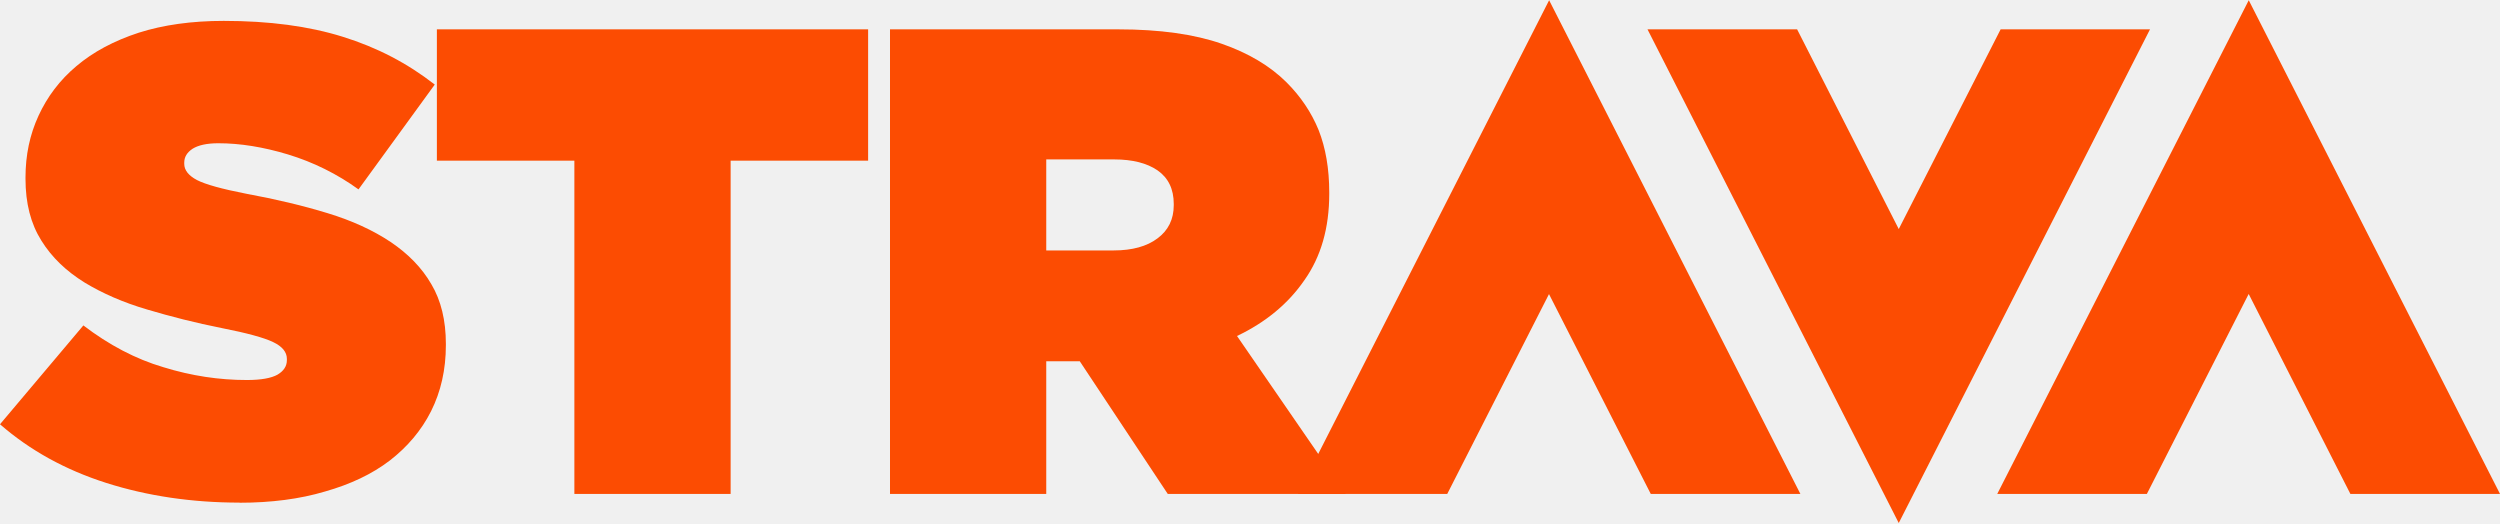
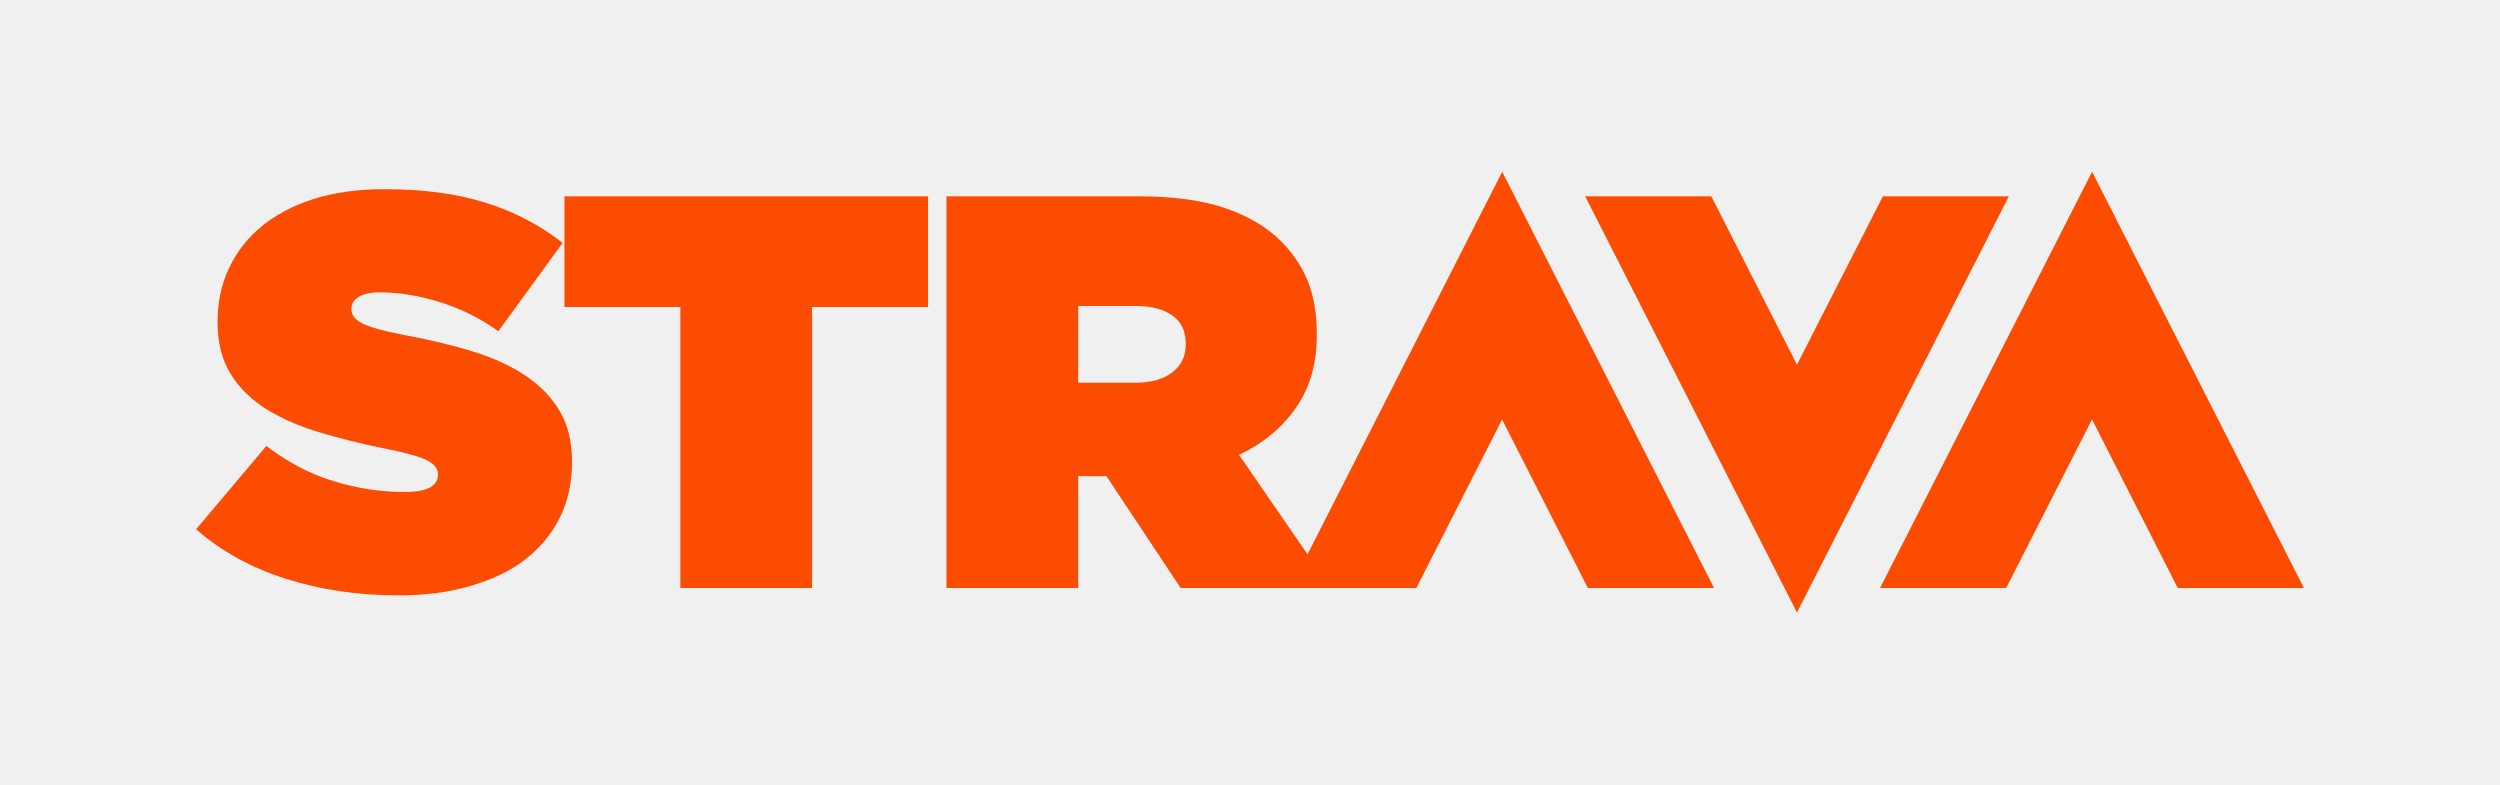
- <svg xmlns="http://www.w3.org/2000/svg" width="172" height="36" viewBox="0 0 172 36" fill="none">
-   <g clip-path="url(#clip0_429_14579)">
-     <path d="M16.478 34.58C13.21 34.58 10.148 34.126 7.319 33.228C4.498 32.33 2.064 30.987 0 29.19L5.736 22.389C7.482 23.723 9.322 24.699 11.24 25.263C13.175 25.862 15.084 26.145 16.985 26.145C17.965 26.145 18.662 26.016 19.092 25.777C19.522 25.52 19.737 25.195 19.737 24.776V24.69C19.737 24.22 19.419 23.835 18.791 23.535C18.172 23.236 16.985 22.911 15.282 22.577C13.476 22.218 11.756 21.781 10.122 21.294C8.488 20.815 7.043 20.182 5.805 19.429C4.567 18.659 3.569 17.718 2.847 16.554C2.116 15.391 1.754 13.988 1.754 12.302V12.217C1.754 10.677 2.047 9.274 2.649 7.965C3.251 6.656 4.111 5.51 5.263 4.543C6.416 3.568 7.843 2.806 9.546 2.25C11.24 1.711 13.192 1.437 15.394 1.437C18.516 1.437 21.242 1.797 23.59 2.532C25.938 3.26 28.036 4.355 29.911 5.818L24.665 13.03C23.193 11.966 21.554 11.154 19.814 10.626C18.112 10.112 16.521 9.856 15.016 9.856C14.224 9.856 13.64 9.992 13.253 10.232C12.866 10.489 12.676 10.797 12.676 11.19V11.276C12.676 11.703 12.969 12.08 13.554 12.388C14.13 12.687 15.274 13.004 16.942 13.329C18.989 13.705 20.855 14.15 22.532 14.664C24.218 15.177 25.671 15.844 26.875 16.648C28.079 17.461 29.025 18.419 29.679 19.557C30.341 20.669 30.676 22.038 30.676 23.663V23.749C30.676 25.426 30.332 26.94 29.661 28.283C28.991 29.618 28.027 30.747 26.823 31.68C25.594 32.621 24.106 33.322 22.351 33.819C20.631 34.332 18.653 34.588 16.486 34.588L16.478 34.58Z" fill="#FC4C02" />
-     <path d="M39.517 11.053H30.057V2.019H59.727V11.053H50.267V33.981H39.517V11.053ZM76.626 17.23C77.899 17.23 78.914 16.948 79.636 16.4C80.376 15.853 80.754 15.091 80.754 14.116V14.03C80.754 13.004 80.376 12.234 79.636 11.72C78.914 11.224 77.916 10.968 76.66 10.968H71.982V17.23H76.626ZM61.232 2.019H76.936C79.817 2.019 82.182 2.361 84.031 3.003C85.888 3.644 87.385 4.543 88.503 5.655C89.492 6.639 90.223 7.734 90.721 8.949C91.203 10.172 91.452 11.601 91.452 13.243V13.329C91.452 15.682 90.885 17.658 89.75 19.266C88.632 20.892 87.084 22.175 85.106 23.116L92.588 33.981H80.341L74.287 24.853H71.982V33.981H61.232V2.019Z" fill="#FC4C02" />
-     <path d="M106.571 20.233L113.572 33.981H123.866L106.58 0.017L89.294 33.981H99.571L106.571 20.233ZM130.634 15.759L123.642 2.019H113.348L130.634 35.983L147.92 2.019H137.643L130.634 15.759ZM154.714 20.233L161.706 33.981H172L154.714 0.017L137.411 33.981H147.705L154.705 20.233H154.714Z" fill="#FC4C02" />
+ <svg xmlns="http://www.w3.org/2000/svg" width="204" height="64" viewBox="0 0 204 64" fill="none">
+   <g clip-path="url(#clip0_429_14578)">
+     <path d="M32.478 48.58C29.21 48.58 26.148 48.126 23.319 47.228C20.498 46.33 18.064 44.987 16 43.19L21.736 36.389C23.482 37.723 25.322 38.699 27.24 39.263C29.175 39.862 31.084 40.145 32.985 40.145C33.965 40.145 34.662 40.016 35.092 39.777C35.522 39.52 35.737 39.195 35.737 38.776V38.69C35.737 38.22 35.419 37.835 34.791 37.535C34.172 37.236 32.985 36.911 31.282 36.577C29.476 36.218 27.756 35.781 26.122 35.294C24.488 34.815 23.043 34.182 21.805 33.429C20.567 32.659 19.569 31.718 18.847 30.554C18.116 29.391 17.754 27.988 17.754 26.302V26.217C17.754 24.677 18.047 23.274 18.649 21.965C19.251 20.656 20.111 19.509 21.263 18.543C22.416 17.567 23.843 16.806 25.546 16.25C27.24 15.711 29.192 15.437 31.394 15.437C34.516 15.437 37.242 15.797 39.59 16.532C41.938 17.259 44.036 18.355 45.911 19.817L40.665 27.029C39.193 25.966 37.554 25.154 35.814 24.625C34.112 24.112 32.521 23.855 31.016 23.855C30.224 23.855 29.64 23.992 29.253 24.232C28.866 24.489 28.676 24.797 28.676 25.19V25.276C28.676 25.703 28.969 26.08 29.554 26.388C30.13 26.687 31.274 27.004 32.942 27.329C34.989 27.705 36.855 28.15 38.532 28.663C40.218 29.177 41.671 29.844 42.875 30.648C44.079 31.461 45.025 32.419 45.679 33.557C46.341 34.669 46.676 36.038 46.676 37.663V37.749C46.676 39.426 46.332 40.94 45.661 42.283C44.991 43.618 44.027 44.747 42.823 45.68C41.594 46.621 40.106 47.322 38.351 47.819C36.631 48.332 34.653 48.588 32.486 48.588L32.478 48.58Z" fill="#FC4C02" />
+     <path d="M55.517 25.053H46.057V16.019H75.727V25.053H66.267V47.981H55.517V25.053ZM92.626 31.23C93.899 31.23 94.914 30.948 95.636 30.4C96.376 29.853 96.754 29.091 96.754 28.116V28.03C96.754 27.004 96.376 26.234 95.636 25.721C94.914 25.224 93.916 24.968 92.66 24.968H87.982V31.23H92.626ZM77.232 16.019H92.936C95.817 16.019 98.182 16.361 100.031 17.003C101.888 17.645 103.385 18.543 104.503 19.655C105.492 20.639 106.223 21.734 106.721 22.949C107.203 24.172 107.452 25.601 107.452 27.243V27.329C107.452 29.682 106.885 31.658 105.75 33.266C104.632 34.892 103.084 36.175 101.106 37.116L108.588 47.981H96.341L90.287 38.853H87.982V47.981H77.232V16.019Z" fill="#FC4C02" />
+     <path d="M122.571 34.233L129.572 47.981H139.866L122.58 14.017L105.294 47.981H115.571L122.571 34.233ZM146.634 29.759L139.642 16.019H129.348L146.634 49.983L163.92 16.019H153.643L146.634 29.759ZM170.714 34.233L177.706 47.981H188L170.714 14.017L153.411 47.981H163.705L170.705 34.233H170.714Z" fill="#FC4C02" />
  </g>
  <defs>
-     <clipPath id="clip0_429_14579">
-       <rect width="172" height="36" fill="white" />
+     <clipPath id="clip0_429_14578">
+       <rect width="172" height="36" fill="white" transform="translate(16 14)" />
    </clipPath>
  </defs>
</svg>
